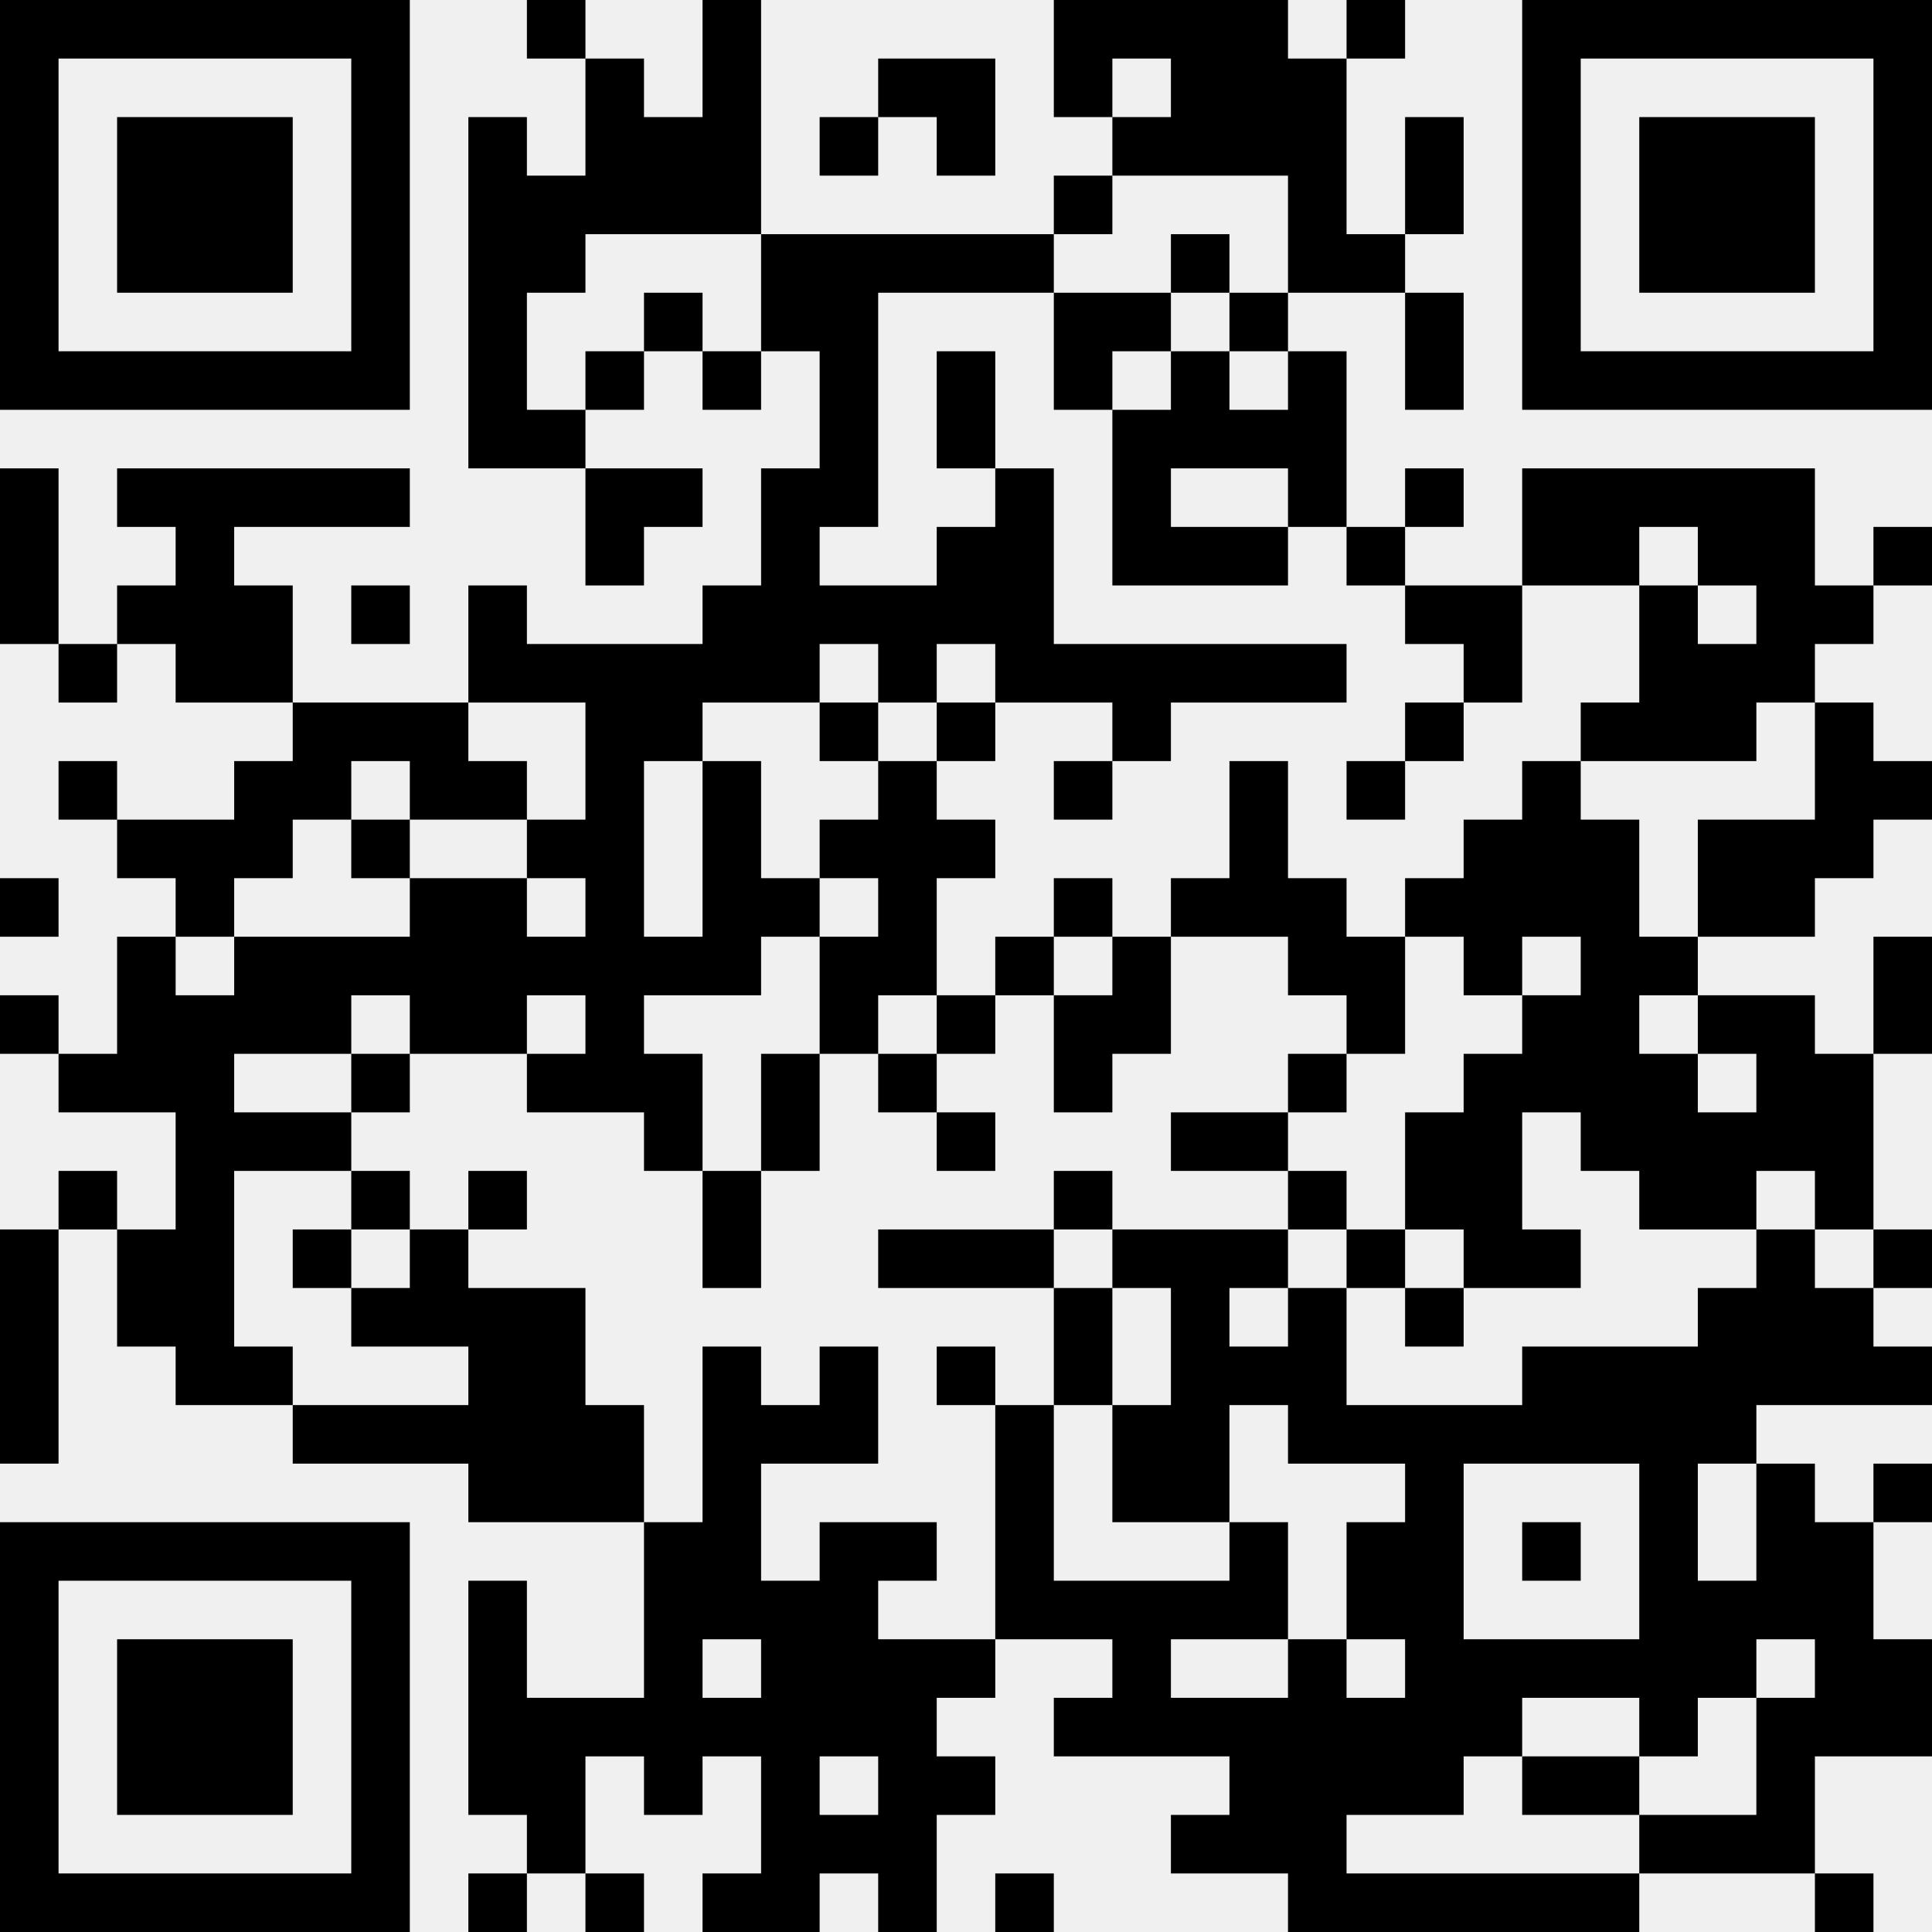
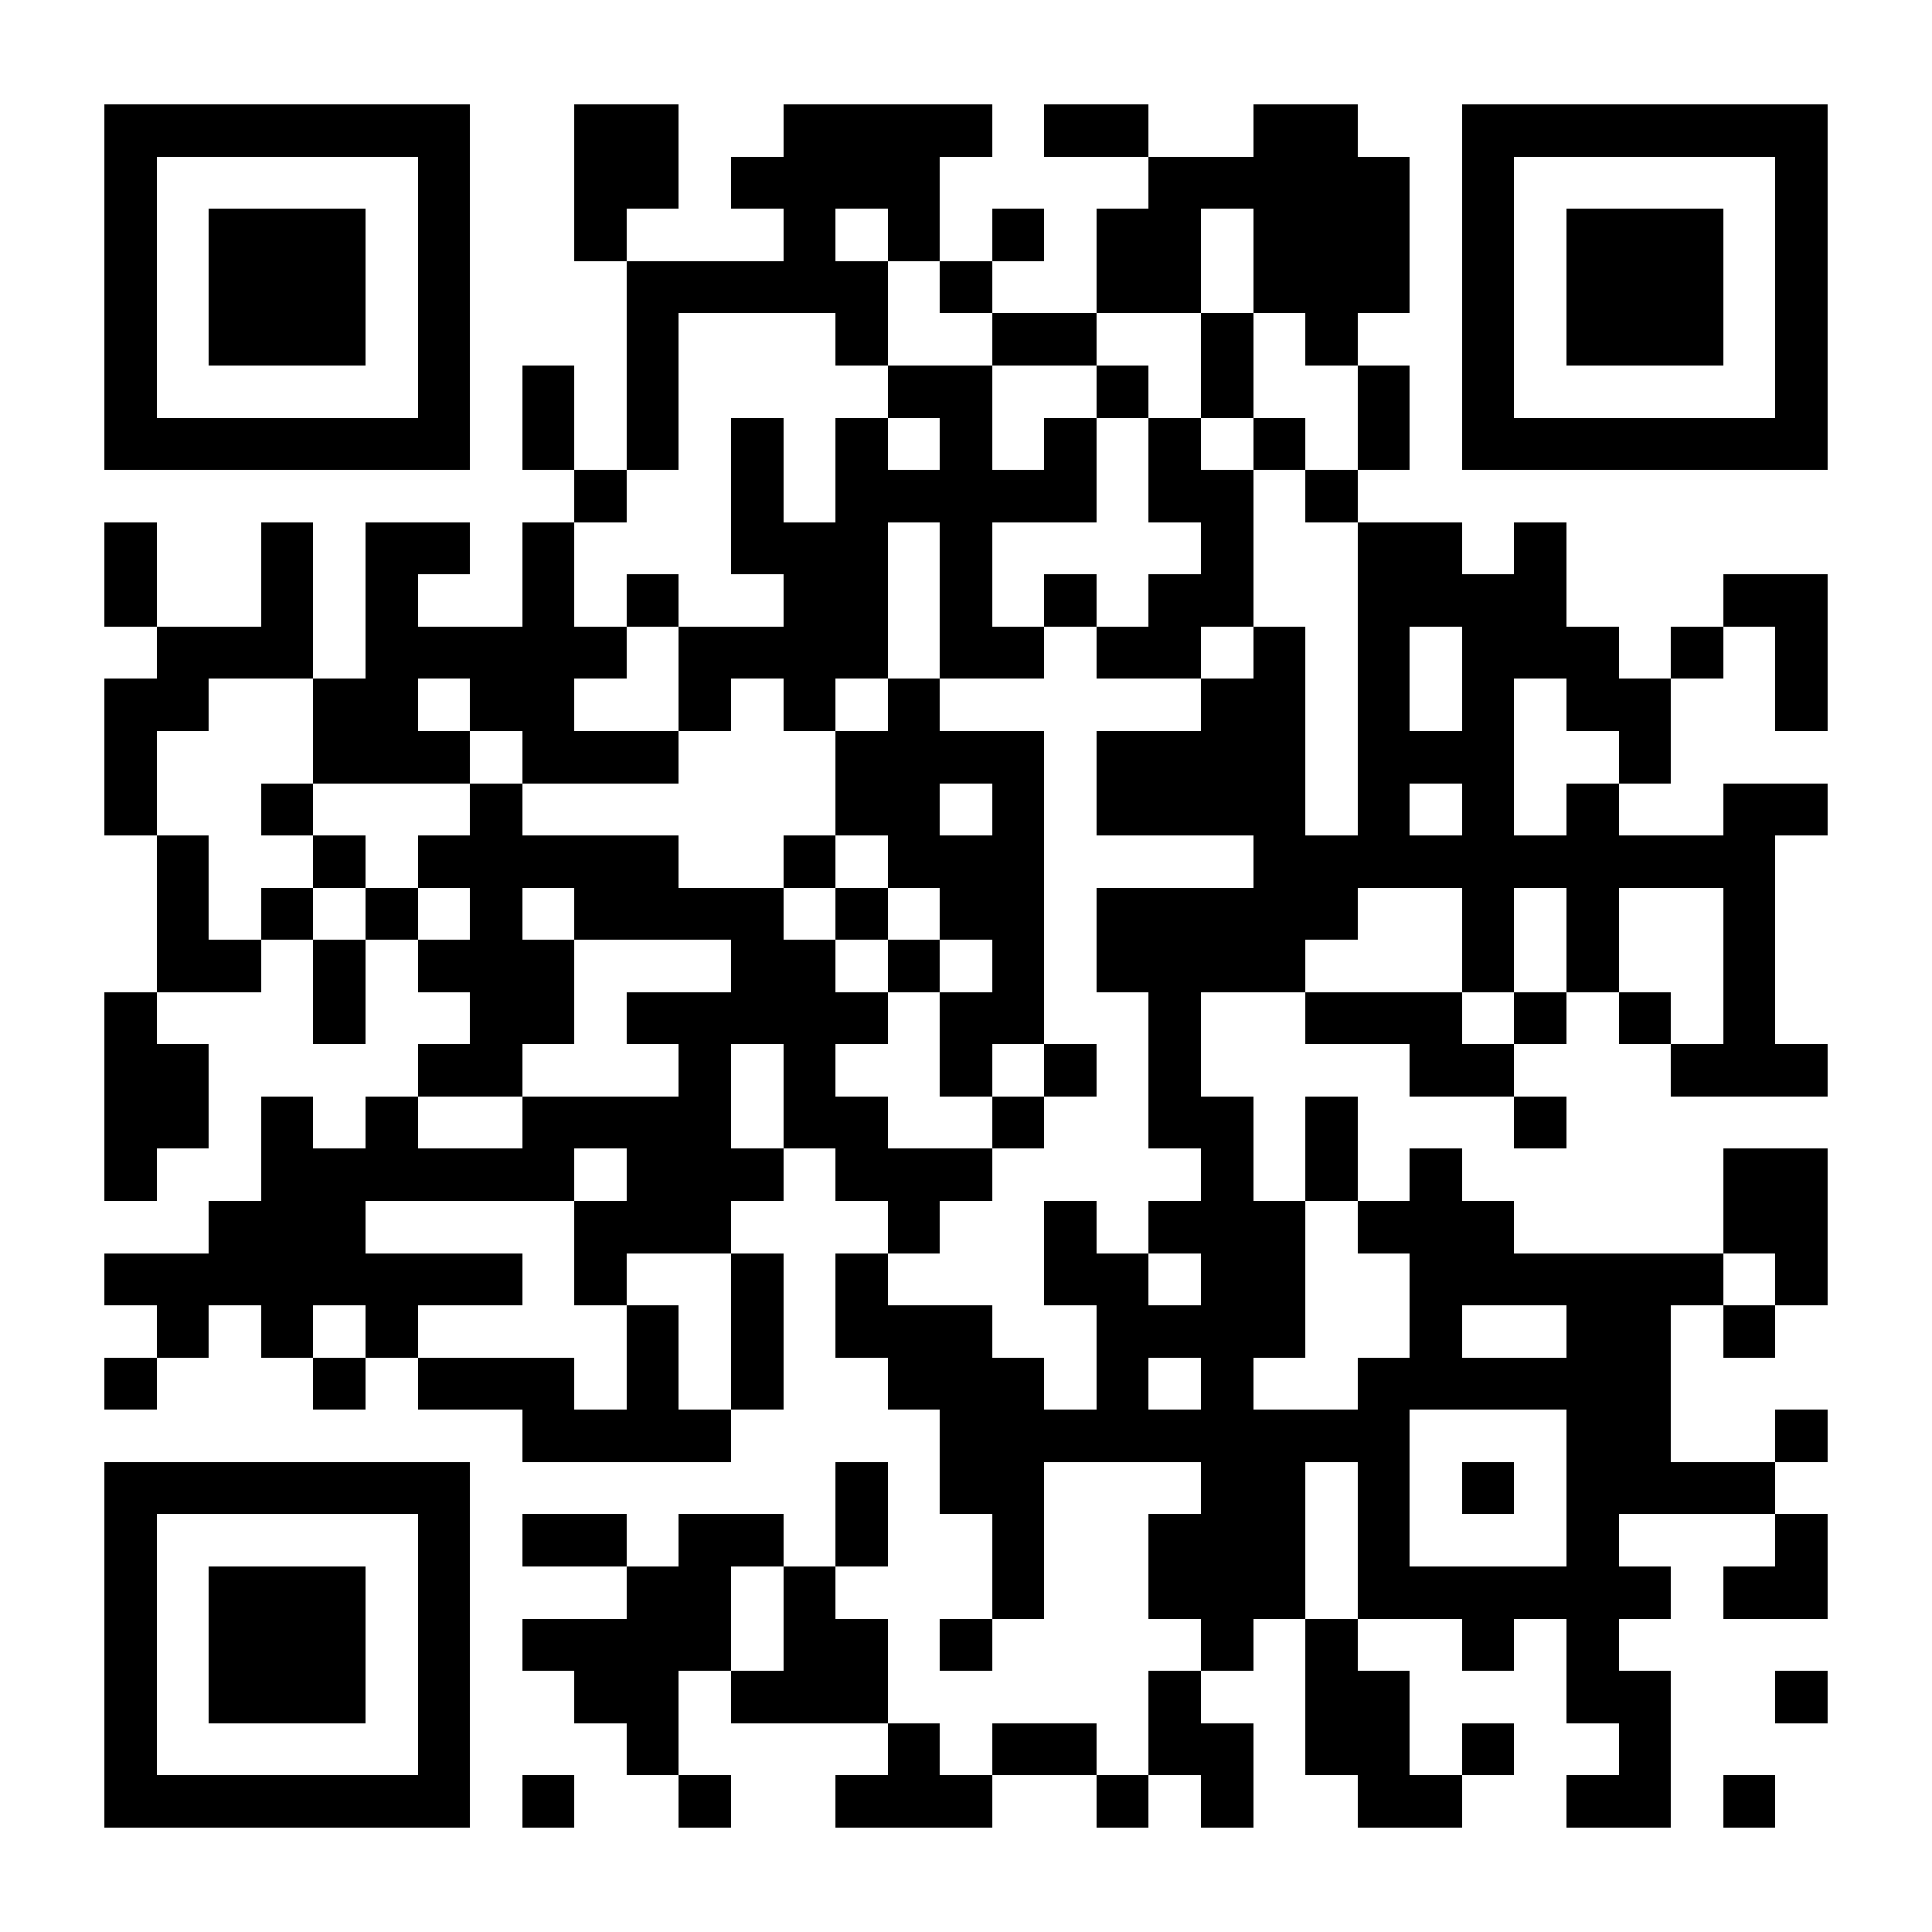
- <svg xmlns="http://www.w3.org/2000/svg" width="33mm" height="33mm" version="1.1" viewBox="0 0 33 33">
-   <path d="M0,0H1V1H0zM1,0H2V1H1zM2,0H3V1H2zM3,0H4V1H3zM4,0H5V1H4zM5,0H6V1H5zM6,0H7V1H6zM9,0H10V1H9zM12,0H13V1H12zM18,0H19V1H18zM19,0H20V1H19zM20,0H21V1H20zM21,0H22V1H21zM23,0H24V1H23zM26,0H27V1H26zM27,0H28V1H27zM28,0H29V1H28zM29,0H30V1H29zM30,0H31V1H30zM31,0H32V1H31zM32,0H33V1H32zM0,1H1V2H0zM6,1H7V2H6zM10,1H11V2H10zM12,1H13V2H12zM15,1H16V2H15zM16,1H17V2H16zM18,1H19V2H18zM20,1H21V2H20zM21,1H22V2H21zM22,1H23V2H22zM26,1H27V2H26zM32,1H33V2H32zM0,2H1V3H0zM2,2H3V3H2zM3,2H4V3H3zM4,2H5V3H4zM6,2H7V3H6zM8,2H9V3H8zM10,2H11V3H10zM11,2H12V3H11zM12,2H13V3H12zM14,2H15V3H14zM16,2H17V3H16zM19,2H20V3H19zM20,2H21V3H20zM21,2H22V3H21zM22,2H23V3H22zM24,2H25V3H24zM26,2H27V3H26zM28,2H29V3H28zM29,2H30V3H29zM30,2H31V3H30zM32,2H33V3H32zM0,3H1V4H0zM2,3H3V4H2zM3,3H4V4H3zM4,3H5V4H4zM6,3H7V4H6zM8,3H9V4H8zM9,3H10V4H9zM10,3H11V4H10zM11,3H12V4H11zM12,3H13V4H12zM18,3H19V4H18zM22,3H23V4H22zM24,3H25V4H24zM26,3H27V4H26zM28,3H29V4H28zM29,3H30V4H29zM30,3H31V4H30zM32,3H33V4H32zM0,4H1V5H0zM2,4H3V5H2zM3,4H4V5H3zM4,4H5V5H4zM6,4H7V5H6zM8,4H9V5H8zM9,4H10V5H9zM13,4H14V5H13zM14,4H15V5H14zM15,4H16V5H15zM16,4H17V5H16zM17,4H18V5H17zM20,4H21V5H20zM22,4H23V5H22zM23,4H24V5H23zM26,4H27V5H26zM28,4H29V5H28zM29,4H30V5H29zM30,4H31V5H30zM32,4H33V5H32zM0,5H1V6H0zM6,5H7V6H6zM8,5H9V6H8zM11,5H12V6H11zM13,5H14V6H13zM14,5H15V6H14zM18,5H19V6H18zM19,5H20V6H19zM21,5H22V6H21zM24,5H25V6H24zM26,5H27V6H26zM32,5H33V6H32zM0,6H1V7H0zM1,6H2V7H1zM2,6H3V7H2zM3,6H4V7H3zM4,6H5V7H4zM5,6H6V7H5zM6,6H7V7H6zM8,6H9V7H8zM10,6H11V7H10zM12,6H13V7H12zM14,6H15V7H14zM16,6H17V7H16zM18,6H19V7H18zM20,6H21V7H20zM22,6H23V7H22zM24,6H25V7H24zM26,6H27V7H26zM27,6H28V7H27zM28,6H29V7H28zM29,6H30V7H29zM30,6H31V7H30zM31,6H32V7H31zM32,6H33V7H32zM8,7H9V8H8zM9,7H10V8H9zM14,7H15V8H14zM16,7H17V8H16zM19,7H20V8H19zM20,7H21V8H20zM21,7H22V8H21zM22,7H23V8H22zM0,8H1V9H0zM2,8H3V9H2zM3,8H4V9H3zM4,8H5V9H4zM5,8H6V9H5zM6,8H7V9H6zM10,8H11V9H10zM11,8H12V9H11zM13,8H14V9H13zM14,8H15V9H14zM17,8H18V9H17zM19,8H20V9H19zM22,8H23V9H22zM24,8H25V9H24zM26,8H27V9H26zM27,8H28V9H27zM28,8H29V9H28zM29,8H30V9H29zM30,8H31V9H30zM0,9H1V10H0zM3,9H4V10H3zM10,9H11V10H10zM13,9H14V10H13zM16,9H17V10H16zM17,9H18V10H17zM19,9H20V10H19zM20,9H21V10H20zM21,9H22V10H21zM23,9H24V10H23zM26,9H27V10H26zM27,9H28V10H27zM29,9H30V10H29zM30,9H31V10H30zM32,9H33V10H32zM0,10H1V11H0zM2,10H3V11H2zM3,10H4V11H3zM4,10H5V11H4zM6,10H7V11H6zM8,10H9V11H8zM12,10H13V11H12zM13,10H14V11H13zM14,10H15V11H14zM15,10H16V11H15zM16,10H17V11H16zM17,10H18V11H17zM24,10H25V11H24zM25,10H26V11H25zM28,10H29V11H28zM30,10H31V11H30zM31,10H32V11H31zM1,11H2V12H1zM3,11H4V12H3zM4,11H5V12H4zM8,11H9V12H8zM9,11H10V12H9zM10,11H11V12H10zM11,11H12V12H11zM12,11H13V12H12zM13,11H14V12H13zM15,11H16V12H15zM17,11H18V12H17zM18,11H19V12H18zM19,11H20V12H19zM20,11H21V12H20zM21,11H22V12H21zM22,11H23V12H22zM25,11H26V12H25zM28,11H29V12H28zM29,11H30V12H29zM30,11H31V12H30zM5,12H6V13H5zM6,12H7V13H6zM7,12H8V13H7zM10,12H11V13H10zM11,12H12V13H11zM14,12H15V13H14zM16,12H17V13H16zM19,12H20V13H19zM24,12H25V13H24zM27,12H28V13H27zM28,12H29V13H28zM29,12H30V13H29zM31,12H32V13H31zM1,13H2V14H1zM4,13H5V14H4zM5,13H6V14H5zM7,13H8V14H7zM8,13H9V14H8zM10,13H11V14H10zM12,13H13V14H12zM15,13H16V14H15zM18,13H19V14H18zM21,13H22V14H21zM23,13H24V14H23zM26,13H27V14H26zM31,13H32V14H31zM32,13H33V14H32zM2,14H3V15H2zM3,14H4V15H3zM4,14H5V15H4zM6,14H7V15H6zM9,14H10V15H9zM10,14H11V15H10zM12,14H13V15H12zM14,14H15V15H14zM15,14H16V15H15zM16,14H17V15H16zM21,14H22V15H21zM25,14H26V15H25zM26,14H27V15H26zM27,14H28V15H27zM29,14H30V15H29zM30,14H31V15H30zM31,14H32V15H31zM0,15H1V16H0zM3,15H4V16H3zM7,15H8V16H7zM8,15H9V16H8zM10,15H11V16H10zM12,15H13V16H12zM13,15H14V16H13zM15,15H16V16H15zM18,15H19V16H18zM20,15H21V16H20zM21,15H22V16H21zM22,15H23V16H22zM24,15H25V16H24zM25,15H26V16H25zM26,15H27V16H26zM27,15H28V16H27zM29,15H30V16H29zM30,15H31V16H30zM2,16H3V17H2zM4,16H5V17H4zM5,16H6V17H5zM6,16H7V17H6zM7,16H8V17H7zM8,16H9V17H8zM9,16H10V17H9zM10,16H11V17H10zM11,16H12V17H11zM12,16H13V17H12zM14,16H15V17H14zM15,16H16V17H15zM17,16H18V17H17zM19,16H20V17H19zM22,16H23V17H22zM23,16H24V17H23zM25,16H26V17H25zM27,16H28V17H27zM28,16H29V17H28zM32,16H33V17H32zM0,17H1V18H0zM2,17H3V18H2zM3,17H4V18H3zM4,17H5V18H4zM5,17H6V18H5zM7,17H8V18H7zM8,17H9V18H8zM10,17H11V18H10zM14,17H15V18H14zM16,17H17V18H16zM18,17H19V18H18zM19,17H20V18H19zM23,17H24V18H23zM26,17H27V18H26zM27,17H28V18H27zM29,17H30V18H29zM30,17H31V18H30zM32,17H33V18H32zM1,18H2V19H1zM2,18H3V19H2zM3,18H4V19H3zM6,18H7V19H6zM9,18H10V19H9zM10,18H11V19H10zM11,18H12V19H11zM13,18H14V19H13zM15,18H16V19H15zM18,18H19V19H18zM22,18H23V19H22zM25,18H26V19H25zM26,18H27V19H26zM27,18H28V19H27zM28,18H29V19H28zM30,18H31V19H30zM31,18H32V19H31zM3,19H4V20H3zM4,19H5V20H4zM5,19H6V20H5zM11,19H12V20H11zM13,19H14V20H13zM16,19H17V20H16zM20,19H21V20H20zM21,19H22V20H21zM24,19H25V20H24zM25,19H26V20H25zM27,19H28V20H27zM28,19H29V20H28zM29,19H30V20H29zM30,19H31V20H30zM31,19H32V20H31zM1,20H2V21H1zM3,20H4V21H3zM6,20H7V21H6zM8,20H9V21H8zM12,20H13V21H12zM18,20H19V21H18zM22,20H23V21H22zM24,20H25V21H24zM25,20H26V21H25zM28,20H29V21H28zM29,20H30V21H29zM31,20H32V21H31zM0,21H1V22H0zM2,21H3V22H2zM3,21H4V22H3zM5,21H6V22H5zM7,21H8V22H7zM12,21H13V22H12zM15,21H16V22H15zM16,21H17V22H16zM17,21H18V22H17zM19,21H20V22H19zM20,21H21V22H20zM21,21H22V22H21zM23,21H24V22H23zM25,21H26V22H25zM26,21H27V22H26zM30,21H31V22H30zM32,21H33V22H32zM0,22H1V23H0zM2,22H3V23H2zM3,22H4V23H3zM6,22H7V23H6zM7,22H8V23H7zM8,22H9V23H8zM9,22H10V23H9zM18,22H19V23H18zM20,22H21V23H20zM22,22H23V23H22zM24,22H25V23H24zM29,22H30V23H29zM30,22H31V23H30zM31,22H32V23H31zM0,23H1V24H0zM3,23H4V24H3zM4,23H5V24H4zM8,23H9V24H8zM9,23H10V24H9zM12,23H13V24H12zM14,23H15V24H14zM16,23H17V24H16zM18,23H19V24H18zM20,23H21V24H20zM21,23H22V24H21zM22,23H23V24H22zM26,23H27V24H26zM27,23H28V24H27zM28,23H29V24H28zM29,23H30V24H29zM30,23H31V24H30zM31,23H32V24H31zM32,23H33V24H32zM0,24H1V25H0zM5,24H6V25H5zM6,24H7V25H6zM7,24H8V25H7zM8,24H9V25H8zM9,24H10V25H9zM10,24H11V25H10zM12,24H13V25H12zM13,24H14V25H13zM14,24H15V25H14zM17,24H18V25H17zM19,24H20V25H19zM20,24H21V25H20zM22,24H23V25H22zM23,24H24V25H23zM24,24H25V25H24zM25,24H26V25H25zM26,24H27V25H26zM27,24H28V25H27zM28,24H29V25H28zM29,24H30V25H29zM8,25H9V26H8zM9,25H10V26H9zM10,25H11V26H10zM12,25H13V26H12zM17,25H18V26H17zM19,25H20V26H19zM20,25H21V26H20zM24,25H25V26H24zM28,25H29V26H28zM30,25H31V26H30zM32,25H33V26H32zM0,26H1V27H0zM1,26H2V27H1zM2,26H3V27H2zM3,26H4V27H3zM4,26H5V27H4zM5,26H6V27H5zM6,26H7V27H6zM11,26H12V27H11zM12,26H13V27H12zM14,26H15V27H14zM15,26H16V27H15zM17,26H18V27H17zM21,26H22V27H21zM23,26H24V27H23zM24,26H25V27H24zM26,26H27V27H26zM28,26H29V27H28zM30,26H31V27H30zM31,26H32V27H31zM0,27H1V28H0zM6,27H7V28H6zM8,27H9V28H8zM11,27H12V28H11zM12,27H13V28H12zM13,27H14V28H13zM14,27H15V28H14zM17,27H18V28H17zM18,27H19V28H18zM19,27H20V28H19zM20,27H21V28H20zM21,27H22V28H21zM23,27H24V28H23zM24,27H25V28H24zM28,27H29V28H28zM29,27H30V28H29zM30,27H31V28H30zM31,27H32V28H31zM0,28H1V29H0zM2,28H3V29H2zM3,28H4V29H3zM4,28H5V29H4zM6,28H7V29H6zM8,28H9V29H8zM11,28H12V29H11zM13,28H14V29H13zM14,28H15V29H14zM15,28H16V29H15zM16,28H17V29H16zM19,28H20V29H19zM22,28H23V29H22zM24,28H25V29H24zM25,28H26V29H25zM26,28H27V29H26zM27,28H28V29H27zM28,28H29V29H28zM29,28H30V29H29zM31,28H32V29H31zM32,28H33V29H32zM0,29H1V30H0zM2,29H3V30H2zM3,29H4V30H3zM4,29H5V30H4zM6,29H7V30H6zM8,29H9V30H8zM9,29H10V30H9zM10,29H11V30H10zM11,29H12V30H11zM12,29H13V30H12zM13,29H14V30H13zM14,29H15V30H14zM15,29H16V30H15zM18,29H19V30H18zM19,29H20V30H19zM20,29H21V30H20zM21,29H22V30H21zM22,29H23V30H22zM23,29H24V30H23zM24,29H25V30H24zM25,29H26V30H25zM28,29H29V30H28zM30,29H31V30H30zM31,29H32V30H31zM32,29H33V30H32zM0,30H1V31H0zM2,30H3V31H2zM3,30H4V31H3zM4,30H5V31H4zM6,30H7V31H6zM8,30H9V31H8zM9,30H10V31H9zM11,30H12V31H11zM13,30H14V31H13zM15,30H16V31H15zM16,30H17V31H16zM21,30H22V31H21zM22,30H23V31H22zM23,30H24V31H23zM24,30H25V31H24zM26,30H27V31H26zM27,30H28V31H27zM30,30H31V31H30zM0,31H1V32H0zM6,31H7V32H6zM9,31H10V32H9zM13,31H14V32H13zM14,31H15V32H14zM15,31H16V32H15zM20,31H21V32H20zM21,31H22V32H21zM22,31H23V32H22zM28,31H29V32H28zM29,31H30V32H29zM30,31H31V32H30zM0,32H1V33H0zM1,32H2V33H1zM2,32H3V33H2zM3,32H4V33H3zM4,32H5V33H4zM5,32H6V33H5zM6,32H7V33H6zM8,32H9V33H8zM10,32H11V33H10zM12,32H13V33H12zM13,32H14V33H13zM15,32H16V33H15zM17,32H18V33H17zM22,32H23V33H22zM23,32H24V33H23zM24,32H25V33H24zM25,32H26V33H25zM26,32H27V33H26zM27,32H28V33H27zM31,32H32V33H31z" id="qr-path" fill="#000000" fill-opacity="1" fill-rule="nonzero" stroke="none" />
+ <svg xmlns="http://www.w3.org/2000/svg" viewBox="0 0 37 37" shape-rendering="crispEdges">
+   <rect width="37" height="37" fill="#fff" />
+   <path d="M2,2h1v1h-1zM3,2h1v1h-1zM4,2h1v1h-1zM5,2h1v1h-1zM6,2h1v1h-1zM7,2h1v1h-1zM8,2h1v1h-1zM11,2h1v1h-1zM12,2h1v1h-1zM15,2h1v1h-1zM16,2h1v1h-1zM17,2h1v1h-1zM18,2h1v1h-1zM20,2h1v1h-1zM21,2h1v1h-1zM24,2h1v1h-1zM25,2h1v1h-1zM28,2h1v1h-1zM29,2h1v1h-1zM30,2h1v1h-1zM31,2h1v1h-1zM32,2h1v1h-1zM33,2h1v1h-1zM34,2h1v1h-1zM2,3h1v1h-1zM8,3h1v1h-1zM11,3h1v1h-1zM12,3h1v1h-1zM14,3h1v1h-1zM15,3h1v1h-1zM16,3h1v1h-1zM17,3h1v1h-1zM22,3h1v1h-1zM23,3h1v1h-1zM24,3h1v1h-1zM25,3h1v1h-1zM26,3h1v1h-1zM28,3h1v1h-1zM34,3h1v1h-1zM2,4h1v1h-1zM4,4h1v1h-1zM5,4h1v1h-1zM6,4h1v1h-1zM8,4h1v1h-1zM11,4h1v1h-1zM15,4h1v1h-1zM17,4h1v1h-1zM19,4h1v1h-1zM21,4h1v1h-1zM22,4h1v1h-1zM24,4h1v1h-1zM25,4h1v1h-1zM26,4h1v1h-1zM28,4h1v1h-1zM30,4h1v1h-1zM31,4h1v1h-1zM32,4h1v1h-1zM34,4h1v1h-1zM2,5h1v1h-1zM4,5h1v1h-1zM5,5h1v1h-1zM6,5h1v1h-1zM8,5h1v1h-1zM12,5h1v1h-1zM13,5h1v1h-1zM14,5h1v1h-1zM15,5h1v1h-1zM16,5h1v1h-1zM18,5h1v1h-1zM21,5h1v1h-1zM22,5h1v1h-1zM24,5h1v1h-1zM25,5h1v1h-1zM26,5h1v1h-1zM28,5h1v1h-1zM30,5h1v1h-1zM31,5h1v1h-1zM32,5h1v1h-1zM34,5h1v1h-1zM2,6h1v1h-1zM4,6h1v1h-1zM5,6h1v1h-1zM6,6h1v1h-1zM8,6h1v1h-1zM12,6h1v1h-1zM16,6h1v1h-1zM19,6h1v1h-1zM20,6h1v1h-1zM23,6h1v1h-1zM25,6h1v1h-1zM28,6h1v1h-1zM30,6h1v1h-1zM31,6h1v1h-1zM32,6h1v1h-1zM34,6h1v1h-1zM2,7h1v1h-1zM8,7h1v1h-1zM10,7h1v1h-1zM12,7h1v1h-1zM17,7h1v1h-1zM18,7h1v1h-1zM21,7h1v1h-1zM23,7h1v1h-1zM26,7h1v1h-1zM28,7h1v1h-1zM34,7h1v1h-1zM2,8h1v1h-1zM3,8h1v1h-1zM4,8h1v1h-1zM5,8h1v1h-1zM6,8h1v1h-1zM7,8h1v1h-1zM8,8h1v1h-1zM10,8h1v1h-1zM12,8h1v1h-1zM14,8h1v1h-1zM16,8h1v1h-1zM18,8h1v1h-1zM20,8h1v1h-1zM22,8h1v1h-1zM24,8h1v1h-1zM26,8h1v1h-1zM28,8h1v1h-1zM29,8h1v1h-1zM30,8h1v1h-1zM31,8h1v1h-1zM32,8h1v1h-1zM33,8h1v1h-1zM34,8h1v1h-1zM11,9h1v1h-1zM14,9h1v1h-1zM16,9h1v1h-1zM17,9h1v1h-1zM18,9h1v1h-1zM19,9h1v1h-1zM20,9h1v1h-1zM22,9h1v1h-1zM23,9h1v1h-1zM25,9h1v1h-1zM2,10h1v1h-1zM5,10h1v1h-1zM7,10h1v1h-1zM8,10h1v1h-1zM10,10h1v1h-1zM14,10h1v1h-1zM15,10h1v1h-1zM16,10h1v1h-1zM18,10h1v1h-1zM23,10h1v1h-1zM26,10h1v1h-1zM27,10h1v1h-1zM29,10h1v1h-1zM2,11h1v1h-1zM5,11h1v1h-1zM7,11h1v1h-1zM10,11h1v1h-1zM12,11h1v1h-1zM15,11h1v1h-1zM16,11h1v1h-1zM18,11h1v1h-1zM20,11h1v1h-1zM22,11h1v1h-1zM23,11h1v1h-1zM26,11h1v1h-1zM27,11h1v1h-1zM28,11h1v1h-1zM29,11h1v1h-1zM33,11h1v1h-1zM34,11h1v1h-1zM3,12h1v1h-1zM4,12h1v1h-1zM5,12h1v1h-1zM7,12h1v1h-1zM8,12h1v1h-1zM9,12h1v1h-1zM10,12h1v1h-1zM11,12h1v1h-1zM13,12h1v1h-1zM14,12h1v1h-1zM15,12h1v1h-1zM16,12h1v1h-1zM18,12h1v1h-1zM19,12h1v1h-1zM21,12h1v1h-1zM22,12h1v1h-1zM24,12h1v1h-1zM26,12h1v1h-1zM28,12h1v1h-1zM29,12h1v1h-1zM30,12h1v1h-1zM32,12h1v1h-1zM34,12h1v1h-1zM2,13h1v1h-1zM3,13h1v1h-1zM6,13h1v1h-1zM7,13h1v1h-1zM9,13h1v1h-1zM10,13h1v1h-1zM13,13h1v1h-1zM15,13h1v1h-1zM17,13h1v1h-1zM23,13h1v1h-1zM24,13h1v1h-1zM26,13h1v1h-1zM28,13h1v1h-1zM30,13h1v1h-1zM31,13h1v1h-1zM34,13h1v1h-1zM2,14h1v1h-1zM6,14h1v1h-1zM7,14h1v1h-1zM8,14h1v1h-1zM10,14h1v1h-1zM11,14h1v1h-1zM12,14h1v1h-1zM16,14h1v1h-1zM17,14h1v1h-1zM18,14h1v1h-1zM19,14h1v1h-1zM21,14h1v1h-1zM22,14h1v1h-1zM23,14h1v1h-1zM24,14h1v1h-1zM26,14h1v1h-1zM27,14h1v1h-1zM28,14h1v1h-1zM31,14h1v1h-1zM2,15h1v1h-1zM5,15h1v1h-1zM9,15h1v1h-1zM16,15h1v1h-1zM17,15h1v1h-1zM19,15h1v1h-1zM21,15h1v1h-1zM22,15h1v1h-1zM23,15h1v1h-1zM24,15h1v1h-1zM26,15h1v1h-1zM28,15h1v1h-1zM30,15h1v1h-1zM33,15h1v1h-1zM34,15h1v1h-1zM3,16h1v1h-1zM6,16h1v1h-1zM8,16h1v1h-1zM9,16h1v1h-1zM10,16h1v1h-1zM11,16h1v1h-1zM12,16h1v1h-1zM15,16h1v1h-1zM17,16h1v1h-1zM18,16h1v1h-1zM19,16h1v1h-1zM24,16h1v1h-1zM25,16h1v1h-1zM26,16h1v1h-1zM27,16h1v1h-1zM28,16h1v1h-1zM29,16h1v1h-1zM30,16h1v1h-1zM31,16h1v1h-1zM32,16h1v1h-1zM33,16h1v1h-1zM3,17h1v1h-1zM5,17h1v1h-1zM7,17h1v1h-1zM9,17h1v1h-1zM11,17h1v1h-1zM12,17h1v1h-1zM13,17h1v1h-1zM14,17h1v1h-1zM16,17h1v1h-1zM18,17h1v1h-1zM19,17h1v1h-1zM21,17h1v1h-1zM22,17h1v1h-1zM23,17h1v1h-1zM24,17h1v1h-1zM25,17h1v1h-1zM28,17h1v1h-1zM30,17h1v1h-1zM33,17h1v1h-1zM3,18h1v1h-1zM4,18h1v1h-1zM6,18h1v1h-1zM8,18h1v1h-1zM9,18h1v1h-1zM10,18h1v1h-1zM14,18h1v1h-1zM15,18h1v1h-1zM17,18h1v1h-1zM19,18h1v1h-1zM21,18h1v1h-1zM22,18h1v1h-1zM23,18h1v1h-1zM24,18h1v1h-1zM28,18h1v1h-1zM30,18h1v1h-1zM33,18h1v1h-1zM2,19h1v1h-1zM6,19h1v1h-1zM9,19h1v1h-1zM10,19h1v1h-1zM12,19h1v1h-1zM13,19h1v1h-1zM14,19h1v1h-1zM15,19h1v1h-1zM16,19h1v1h-1zM18,19h1v1h-1zM19,19h1v1h-1zM22,19h1v1h-1zM25,19h1v1h-1zM26,19h1v1h-1zM27,19h1v1h-1zM29,19h1v1h-1zM31,19h1v1h-1zM33,19h1v1h-1zM2,20h1v1h-1zM3,20h1v1h-1zM8,20h1v1h-1zM9,20h1v1h-1zM13,20h1v1h-1zM15,20h1v1h-1zM18,20h1v1h-1zM20,20h1v1h-1zM22,20h1v1h-1zM27,20h1v1h-1zM28,20h1v1h-1zM32,20h1v1h-1zM33,20h1v1h-1zM34,20h1v1h-1zM2,21h1v1h-1zM3,21h1v1h-1zM5,21h1v1h-1zM7,21h1v1h-1zM10,21h1v1h-1zM11,21h1v1h-1zM12,21h1v1h-1zM13,21h1v1h-1zM15,21h1v1h-1zM16,21h1v1h-1zM19,21h1v1h-1zM22,21h1v1h-1zM23,21h1v1h-1zM25,21h1v1h-1zM29,21h1v1h-1zM2,22h1v1h-1zM5,22h1v1h-1zM6,22h1v1h-1zM7,22h1v1h-1zM8,22h1v1h-1zM9,22h1v1h-1zM10,22h1v1h-1zM12,22h1v1h-1zM13,22h1v1h-1zM14,22h1v1h-1zM16,22h1v1h-1zM17,22h1v1h-1zM18,22h1v1h-1zM23,22h1v1h-1zM25,22h1v1h-1zM27,22h1v1h-1zM33,22h1v1h-1zM34,22h1v1h-1zM4,23h1v1h-1zM5,23h1v1h-1zM6,23h1v1h-1zM11,23h1v1h-1zM12,23h1v1h-1zM13,23h1v1h-1zM17,23h1v1h-1zM20,23h1v1h-1zM22,23h1v1h-1zM23,23h1v1h-1zM24,23h1v1h-1zM26,23h1v1h-1zM27,23h1v1h-1zM28,23h1v1h-1zM33,23h1v1h-1zM34,23h1v1h-1zM2,24h1v1h-1zM3,24h1v1h-1zM4,24h1v1h-1zM5,24h1v1h-1zM6,24h1v1h-1zM7,24h1v1h-1zM8,24h1v1h-1zM9,24h1v1h-1zM11,24h1v1h-1zM14,24h1v1h-1zM16,24h1v1h-1zM20,24h1v1h-1zM21,24h1v1h-1zM23,24h1v1h-1zM24,24h1v1h-1zM27,24h1v1h-1zM28,24h1v1h-1zM29,24h1v1h-1zM30,24h1v1h-1zM31,24h1v1h-1zM32,24h1v1h-1zM34,24h1v1h-1zM3,25h1v1h-1zM5,25h1v1h-1zM7,25h1v1h-1zM12,25h1v1h-1zM14,25h1v1h-1zM16,25h1v1h-1zM17,25h1v1h-1zM18,25h1v1h-1zM21,25h1v1h-1zM22,25h1v1h-1zM23,25h1v1h-1zM24,25h1v1h-1zM27,25h1v1h-1zM30,25h1v1h-1zM31,25h1v1h-1zM33,25h1v1h-1zM2,26h1v1h-1zM6,26h1v1h-1zM8,26h1v1h-1zM9,26h1v1h-1zM10,26h1v1h-1zM12,26h1v1h-1zM14,26h1v1h-1zM17,26h1v1h-1zM18,26h1v1h-1zM19,26h1v1h-1zM21,26h1v1h-1zM23,26h1v1h-1zM26,26h1v1h-1zM27,26h1v1h-1zM28,26h1v1h-1zM29,26h1v1h-1zM30,26h1v1h-1zM31,26h1v1h-1zM10,27h1v1h-1zM11,27h1v1h-1zM12,27h1v1h-1zM13,27h1v1h-1zM18,27h1v1h-1zM19,27h1v1h-1zM20,27h1v1h-1zM21,27h1v1h-1zM22,27h1v1h-1zM23,27h1v1h-1zM24,27h1v1h-1zM25,27h1v1h-1zM26,27h1v1h-1zM30,27h1v1h-1zM31,27h1v1h-1zM34,27h1v1h-1zM2,28h1v1h-1zM3,28h1v1h-1zM4,28h1v1h-1zM5,28h1v1h-1zM6,28h1v1h-1zM7,28h1v1h-1zM8,28h1v1h-1zM16,28h1v1h-1zM18,28h1v1h-1zM19,28h1v1h-1zM23,28h1v1h-1zM24,28h1v1h-1zM26,28h1v1h-1zM28,28h1v1h-1zM30,28h1v1h-1zM31,28h1v1h-1zM32,28h1v1h-1zM33,28h1v1h-1zM2,29h1v1h-1zM8,29h1v1h-1zM10,29h1v1h-1zM11,29h1v1h-1zM13,29h1v1h-1zM14,29h1v1h-1zM16,29h1v1h-1zM19,29h1v1h-1zM22,29h1v1h-1zM23,29h1v1h-1zM24,29h1v1h-1zM26,29h1v1h-1zM30,29h1v1h-1zM34,29h1v1h-1zM2,30h1v1h-1zM4,30h1v1h-1zM5,30h1v1h-1zM6,30h1v1h-1zM8,30h1v1h-1zM12,30h1v1h-1zM13,30h1v1h-1zM15,30h1v1h-1zM19,30h1v1h-1zM22,30h1v1h-1zM23,30h1v1h-1zM24,30h1v1h-1zM26,30h1v1h-1zM27,30h1v1h-1zM28,30h1v1h-1zM29,30h1v1h-1zM30,30h1v1h-1zM31,30h1v1h-1zM33,30h1v1h-1zM34,30h1v1h-1zM2,31h1v1h-1zM4,31h1v1h-1zM5,31h1v1h-1zM6,31h1v1h-1zM8,31h1v1h-1zM10,31h1v1h-1zM11,31h1v1h-1zM12,31h1v1h-1zM13,31h1v1h-1zM15,31h1v1h-1zM16,31h1v1h-1zM18,31h1v1h-1zM23,31h1v1h-1zM25,31h1v1h-1zM28,31h1v1h-1zM30,31h1v1h-1zM2,32h1v1h-1zM4,32h1v1h-1zM5,32h1v1h-1zM6,32h1v1h-1zM8,32h1v1h-1zM11,32h1v1h-1zM12,32h1v1h-1zM14,32h1v1h-1zM15,32h1v1h-1zM16,32h1v1h-1zM22,32h1v1h-1zM25,32h1v1h-1zM26,32h1v1h-1zM30,32h1v1h-1zM31,32h1v1h-1zM34,32h1v1h-1zM2,33h1v1h-1zM8,33h1v1h-1zM12,33h1v1h-1zM17,33h1v1h-1zM19,33h1v1h-1zM20,33h1v1h-1zM22,33h1v1h-1zM23,33h1v1h-1zM25,33h1v1h-1zM26,33h1v1h-1zM28,33h1v1h-1zM31,33h1v1h-1zM2,34h1v1h-1zM3,34h1v1h-1zM4,34h1v1h-1zM5,34h1v1h-1zM6,34h1v1h-1zM7,34h1v1h-1zM8,34h1v1h-1zM10,34h1v1h-1zM13,34h1v1h-1zM16,34h1v1h-1zM17,34h1v1h-1zM18,34h1v1h-1zM21,34h1v1h-1zM23,34h1v1h-1zM26,34h1v1h-1zM27,34h1v1h-1zM30,34h1v1h-1zM31,34h1v1h-1zM33,34h1v1h-1z" fill="#000" />
</svg>
